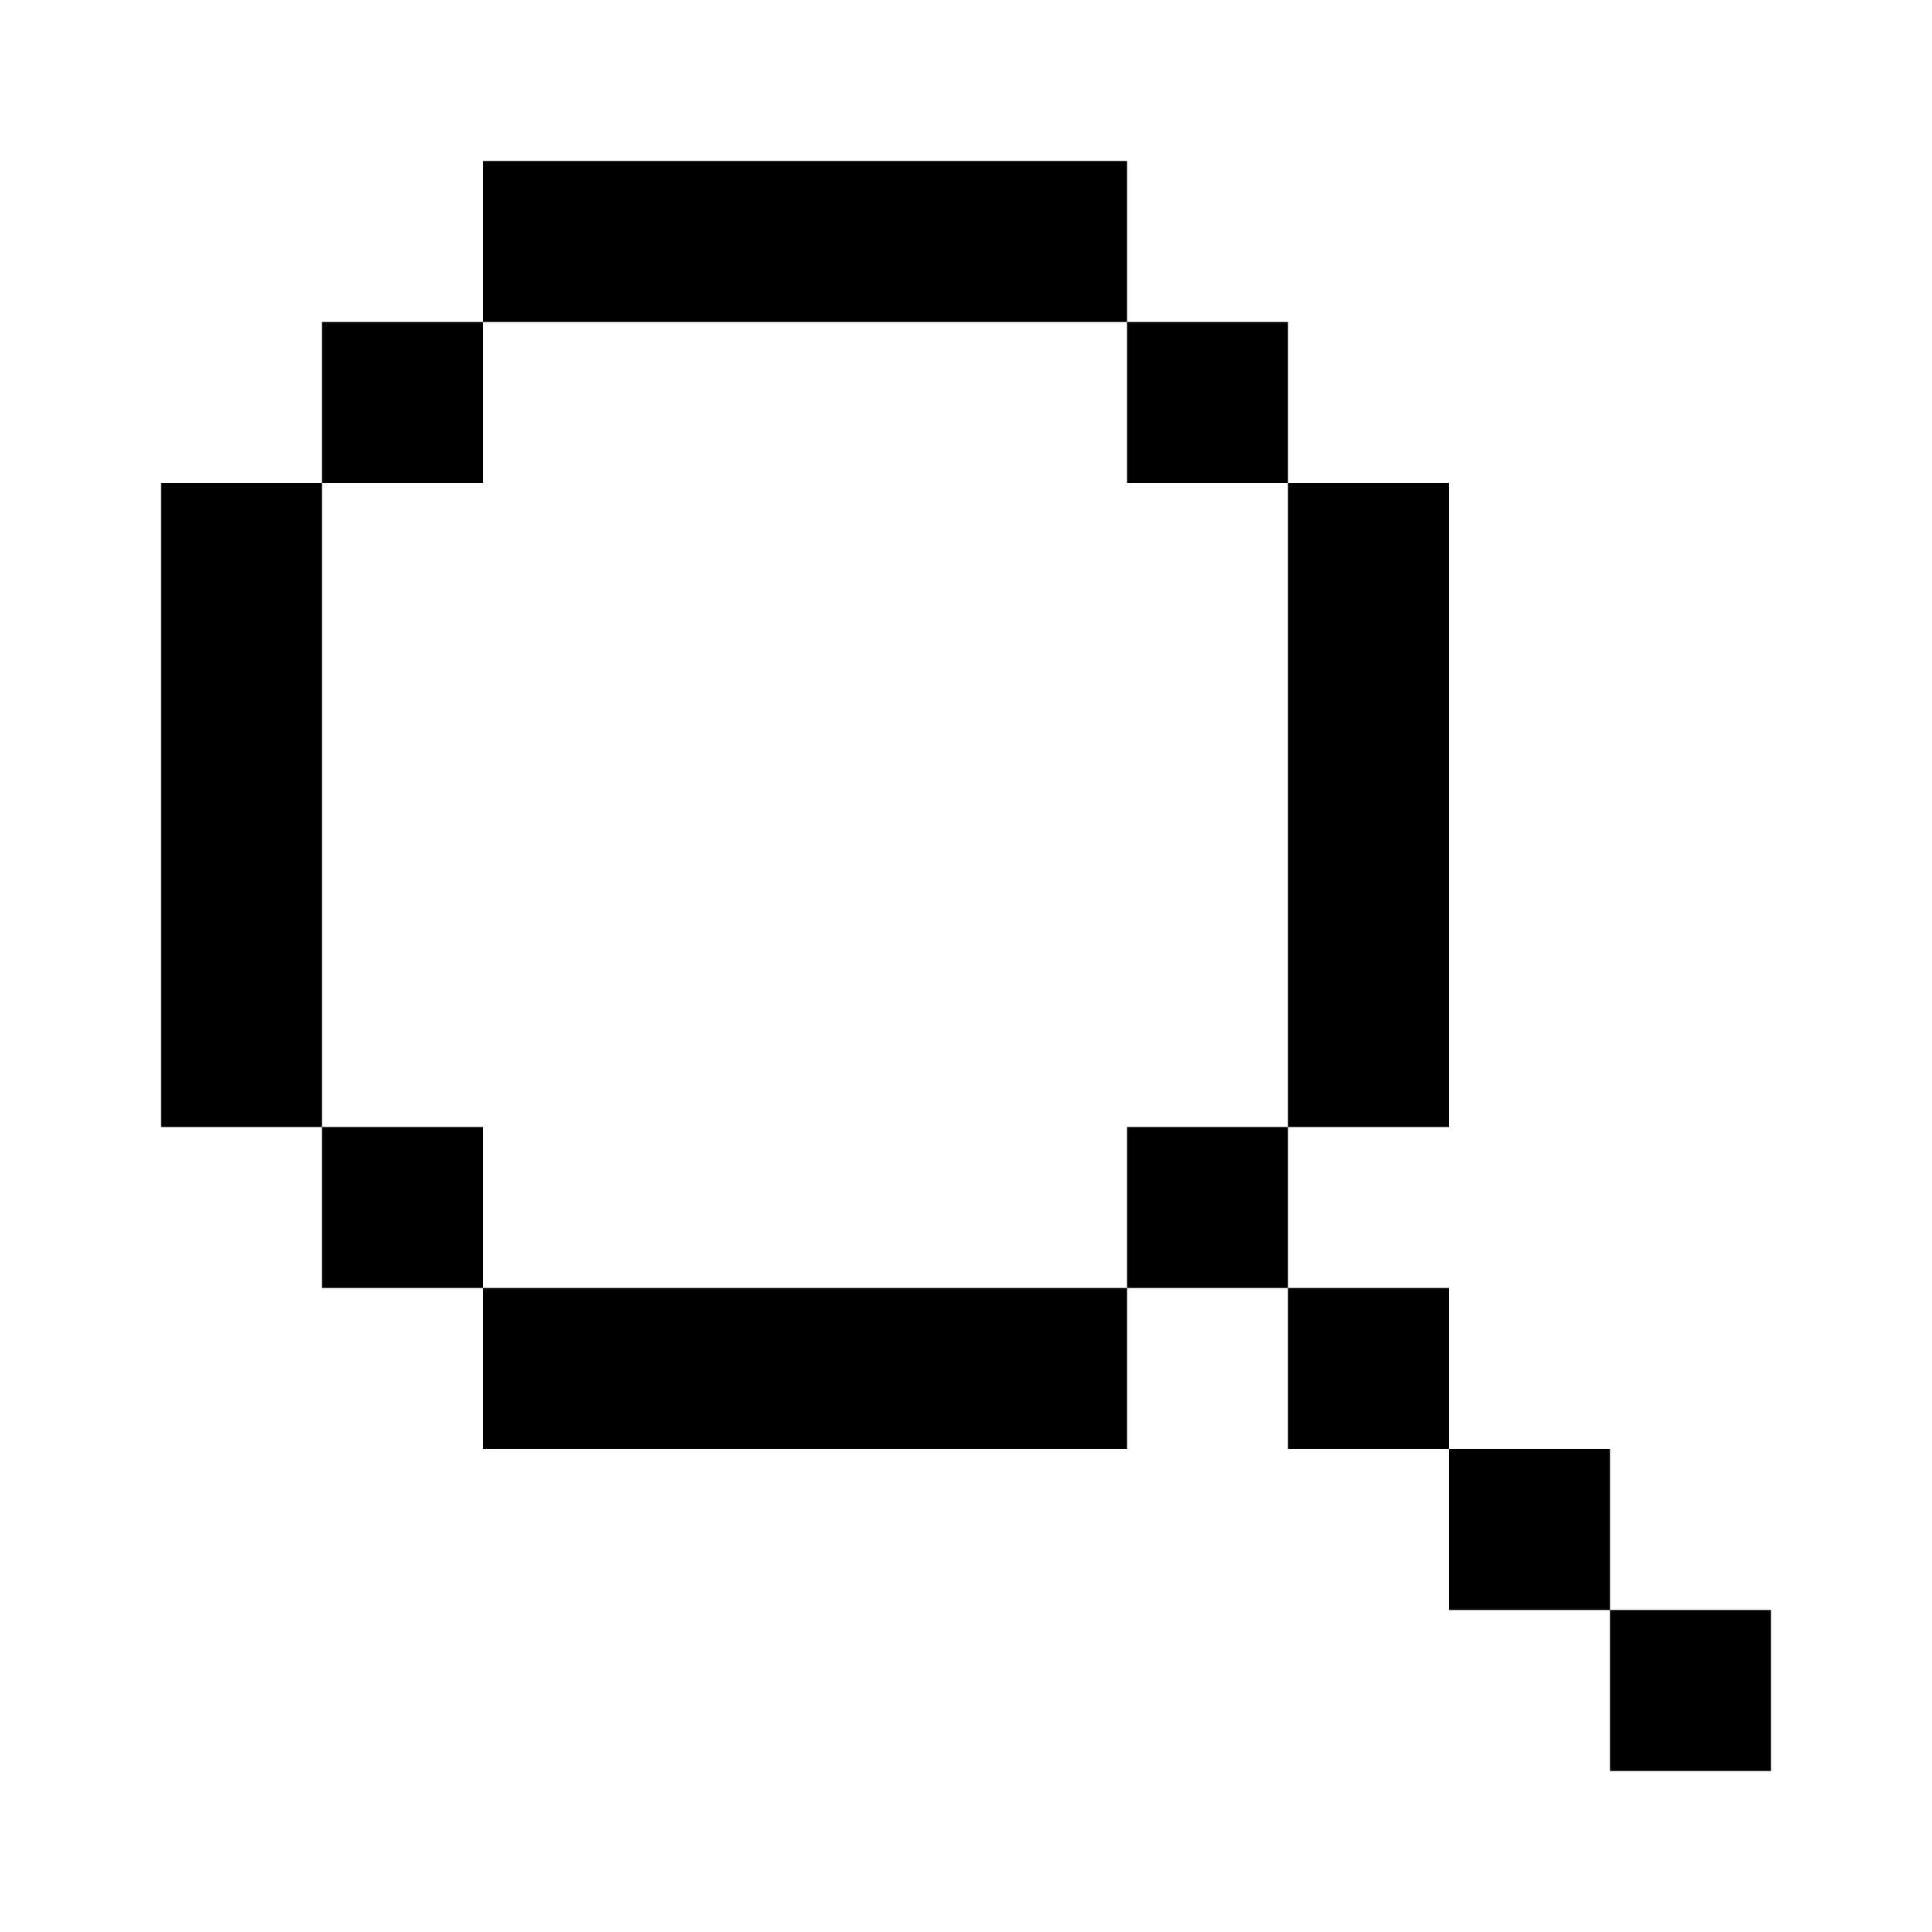
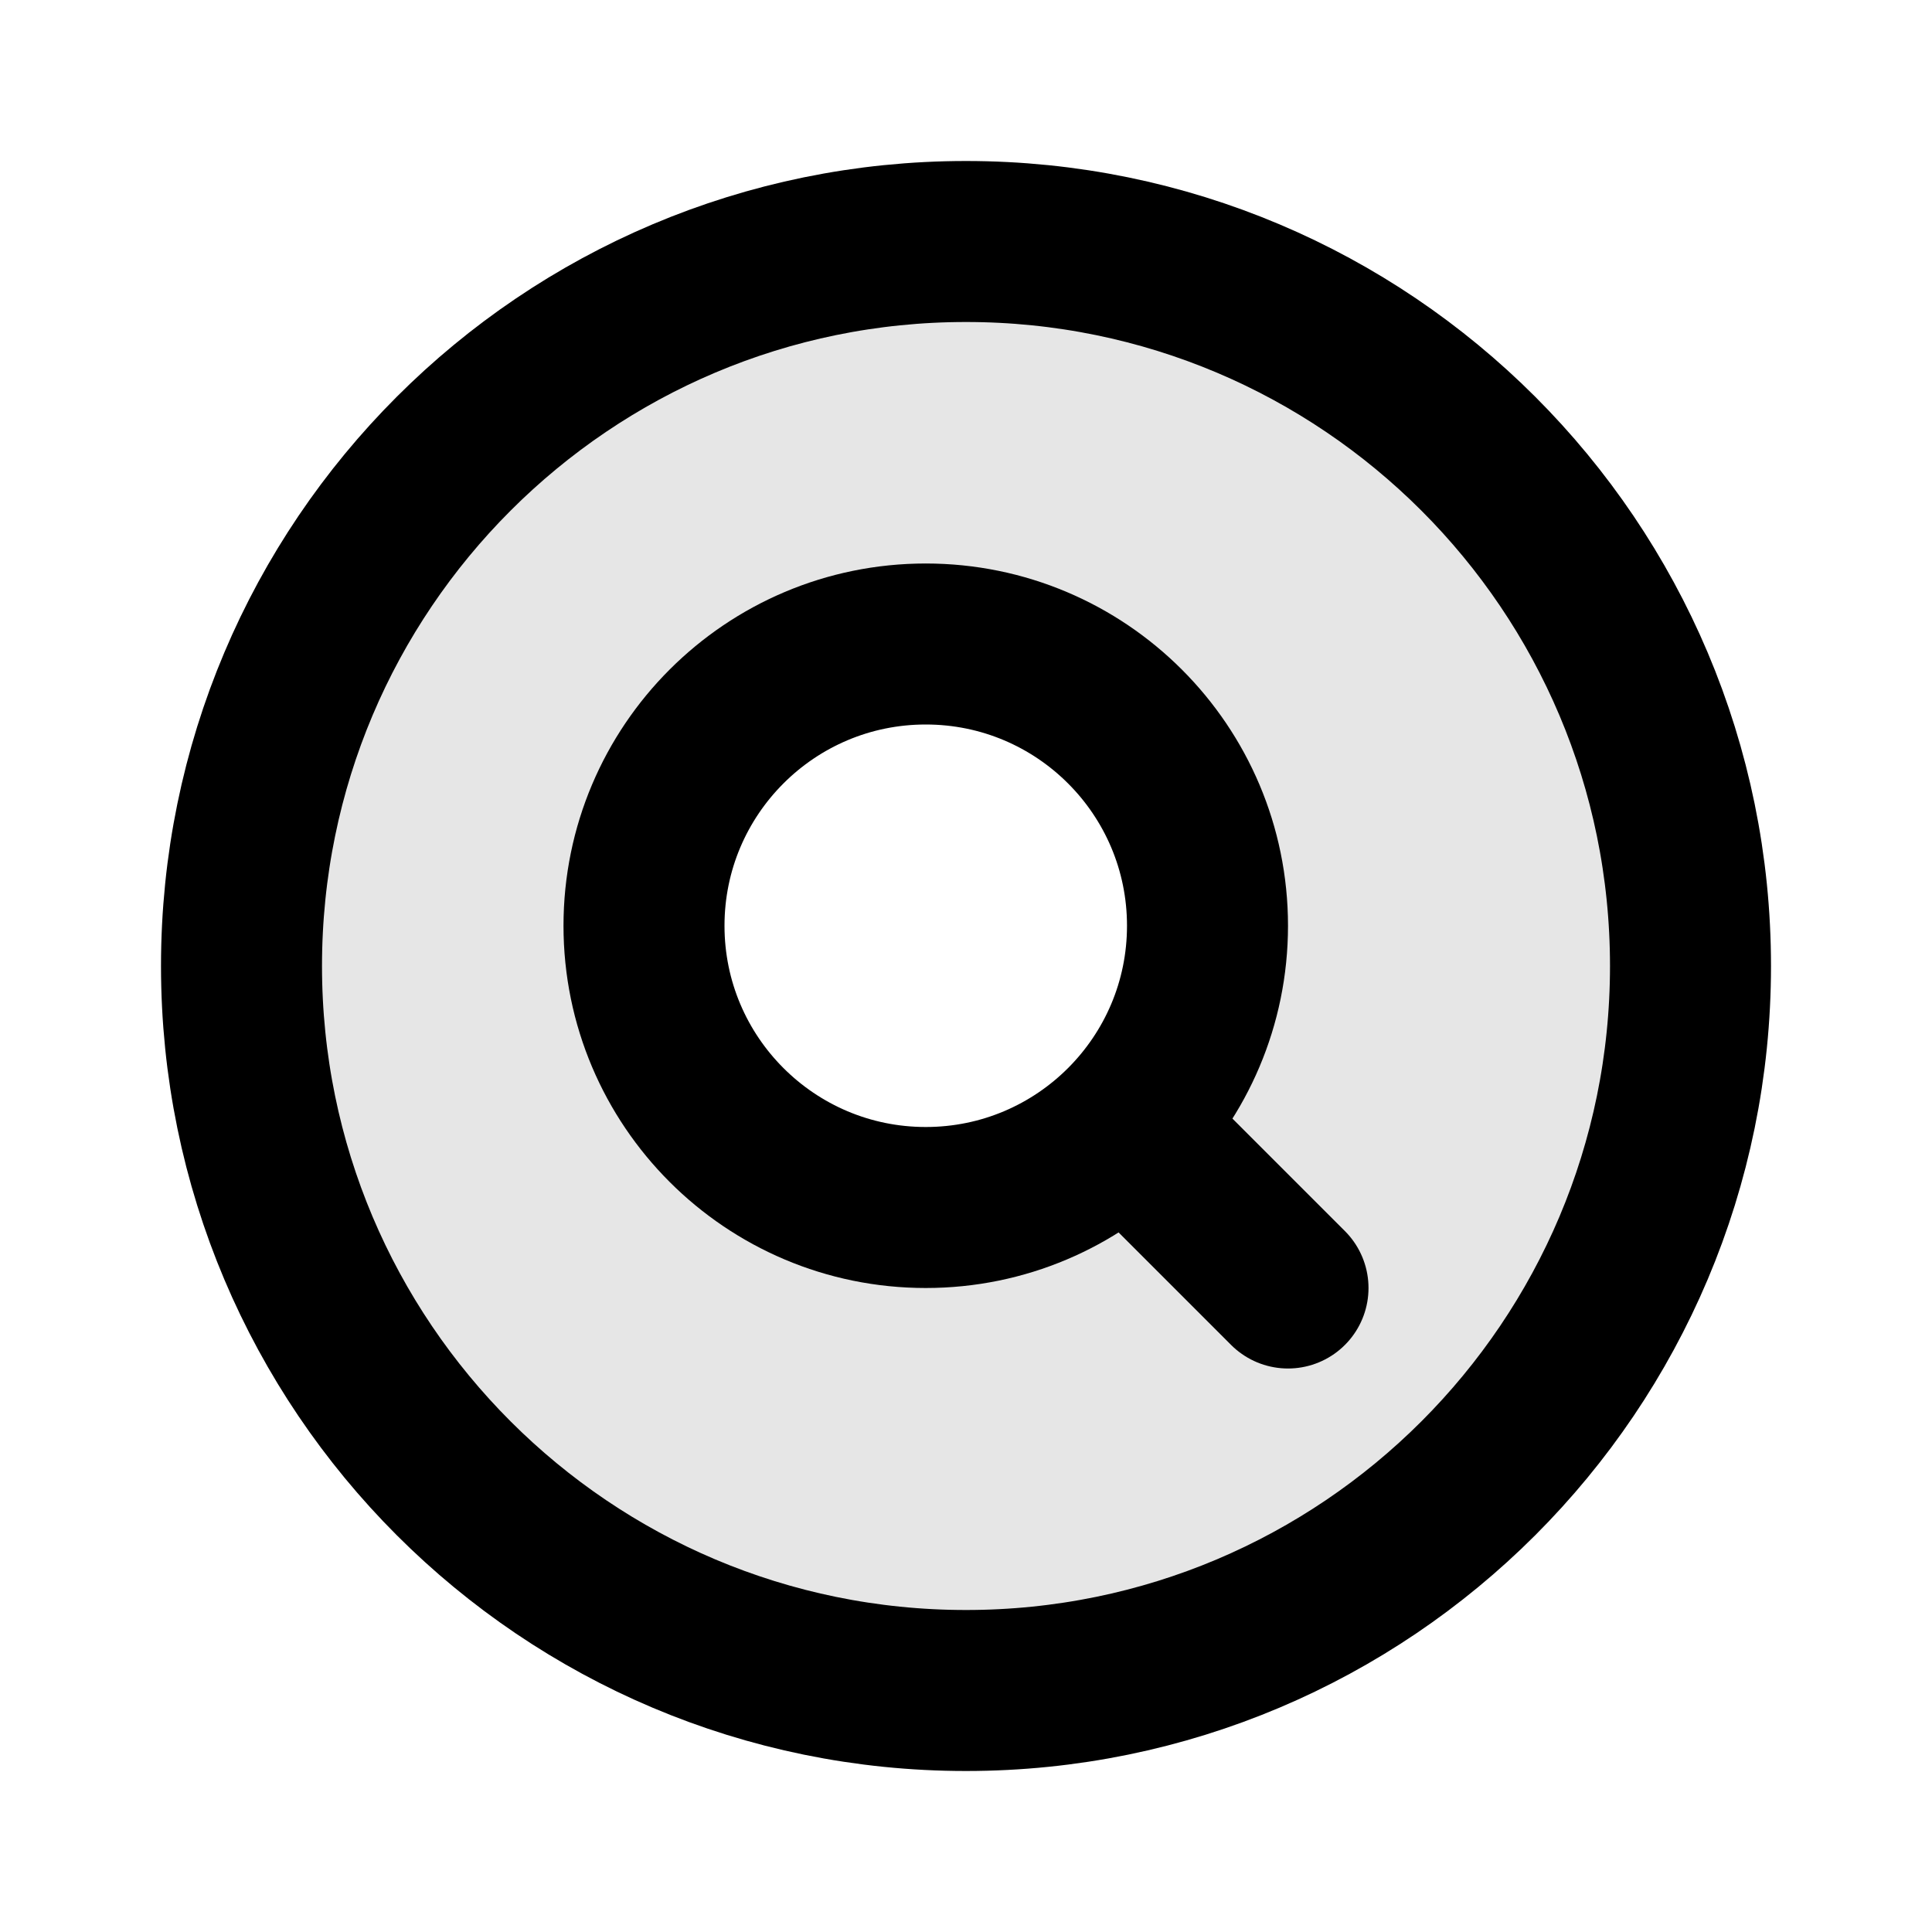
- <svg xmlns="http://www.w3.org/2000/svg" width="1em" height="1em" viewBox="0 0 24 24" fill="none">
-   <path d="M6 2h8v2H6V2zM4 6V4h2v2H4zm0 8H2V6h2v8zm2 2H4v-2h2v2zm8 0v2H6v-2h8zm2-2h-2v2h2v2h2v2h2v2h2v-2h-2v-2h-2v-2h-2v-2zm0-8h2v8h-2V6zm0 0V4h-2v2h2z" fill="currentColor" />
+ <svg xmlns="http://www.w3.org/2000/svg" width="800px" height="800px" viewBox="0 0 24 24" fill="none">
+   <path opacity="0.1" fill-rule="evenodd" clip-rule="evenodd" d="M12 21C16.971 21 21 16.971 21 12C21 7.029 16.971 3 12 3C7.029 3 3   7.029 3 12C3 16.971 7.029 21 12 21ZM11.5 7.75C9.429 7.75 7.75 9.429   7.75 11.5C7.75 13.571 9.429 15.25 11.5 15.25C13.571 15.25 15.25 13.571   15.25 11.5C15.25 9.429 13.571 7.75 11.5 7.75Z" fill="currentColor" />
+   <path d="M21 12C21 16.971 16.971 21 12 21C7.029 21 3 16.971 3 12C3 7.029   7.029 3 12 3C16.971 3 21 7.029 21 12Z" stroke="currentColor" stroke-width="2" />
+   <path d="M14 14L16 16" stroke="currentColor" stroke-width="2" stroke-linecap="round" stroke-linejoin="round" />
+   <path d="M15 11.5C15 13.433 13.433 15 11.5 15C9.567 15 8 13.433 8 11.5C8 9.567 9.567   8 11.5 8C13.433 8 15 9.567 15 11.5Z" stroke="currentColor" stroke-width="2" />
</svg>
